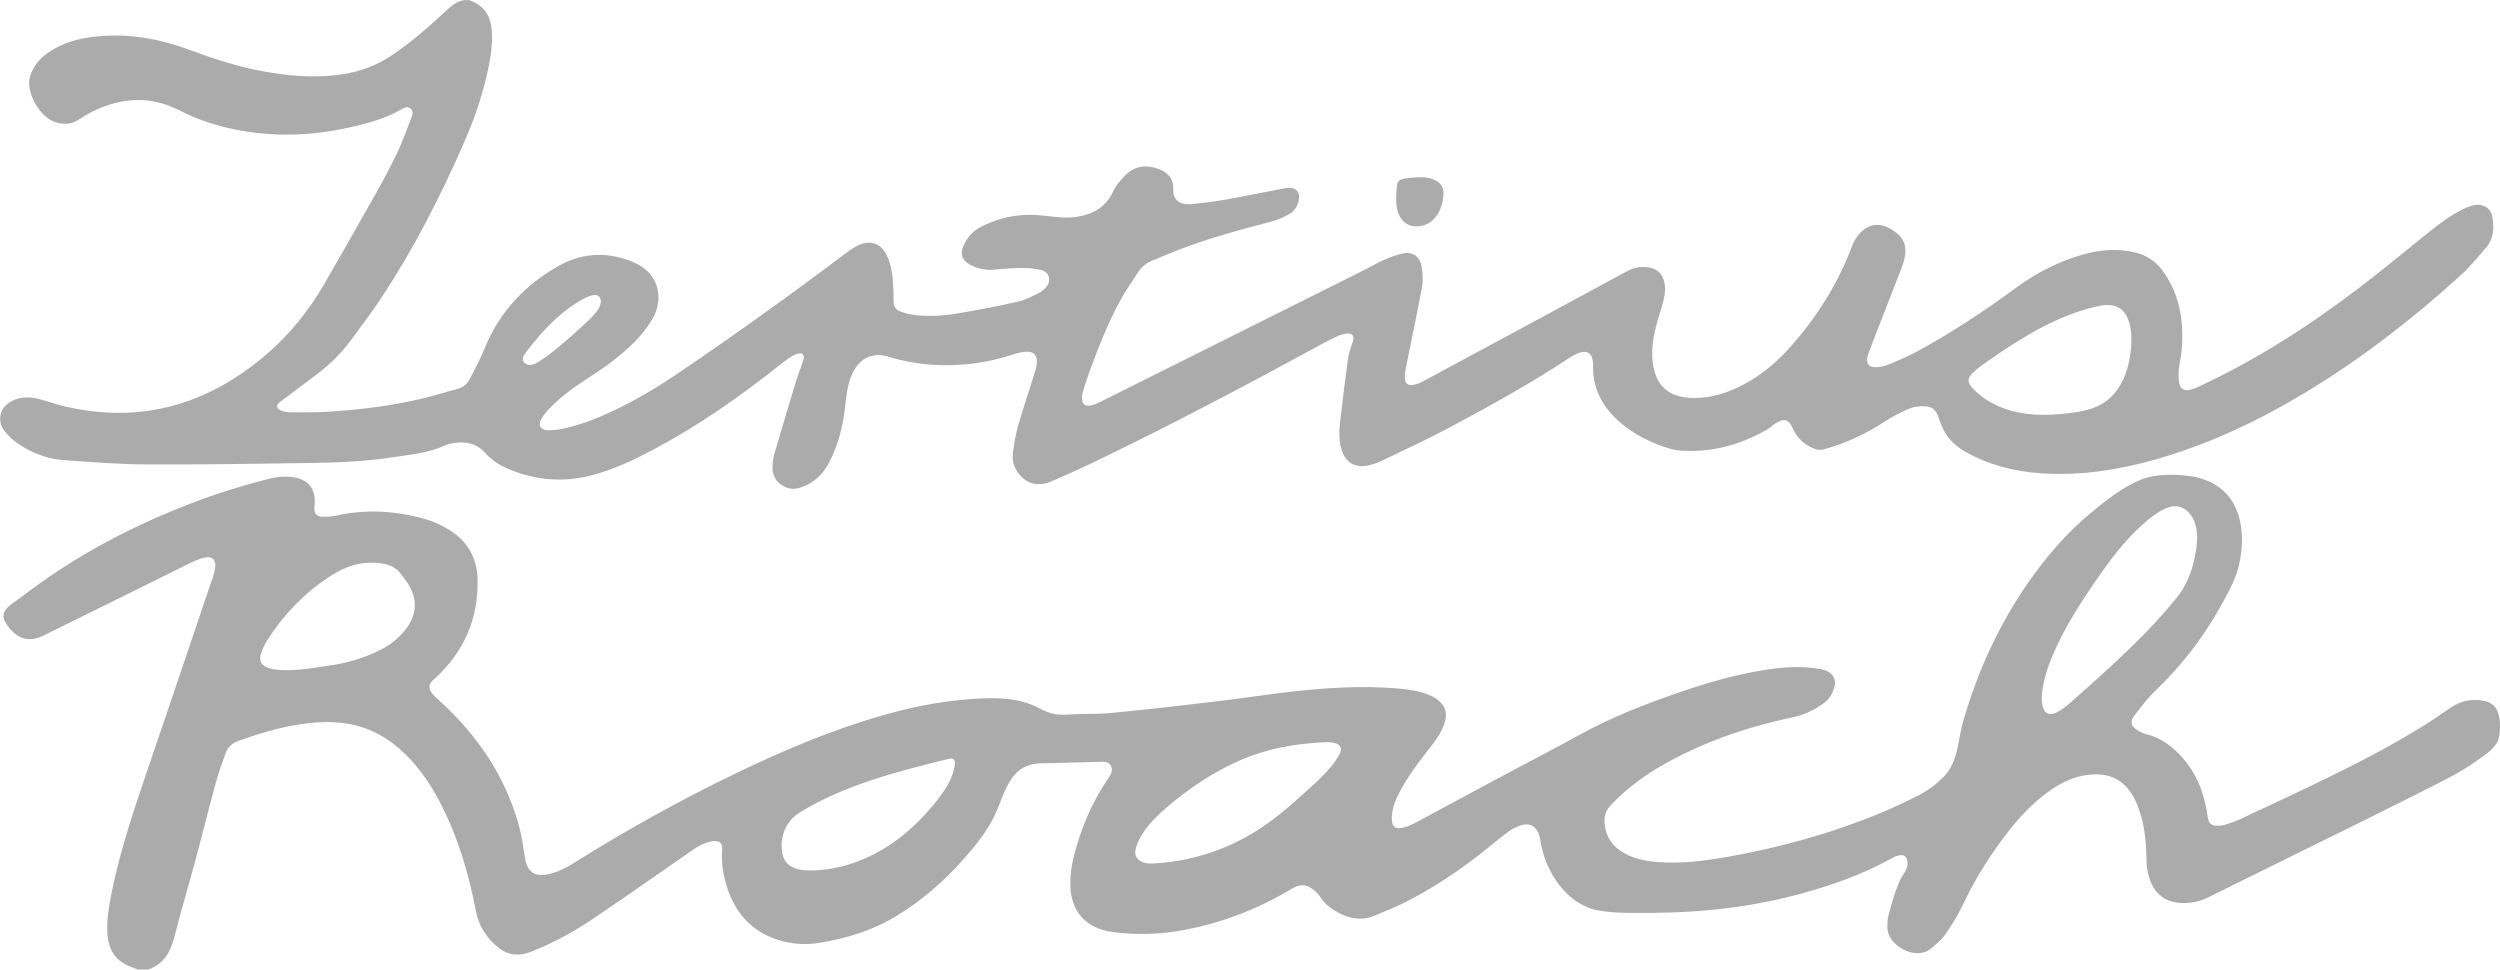
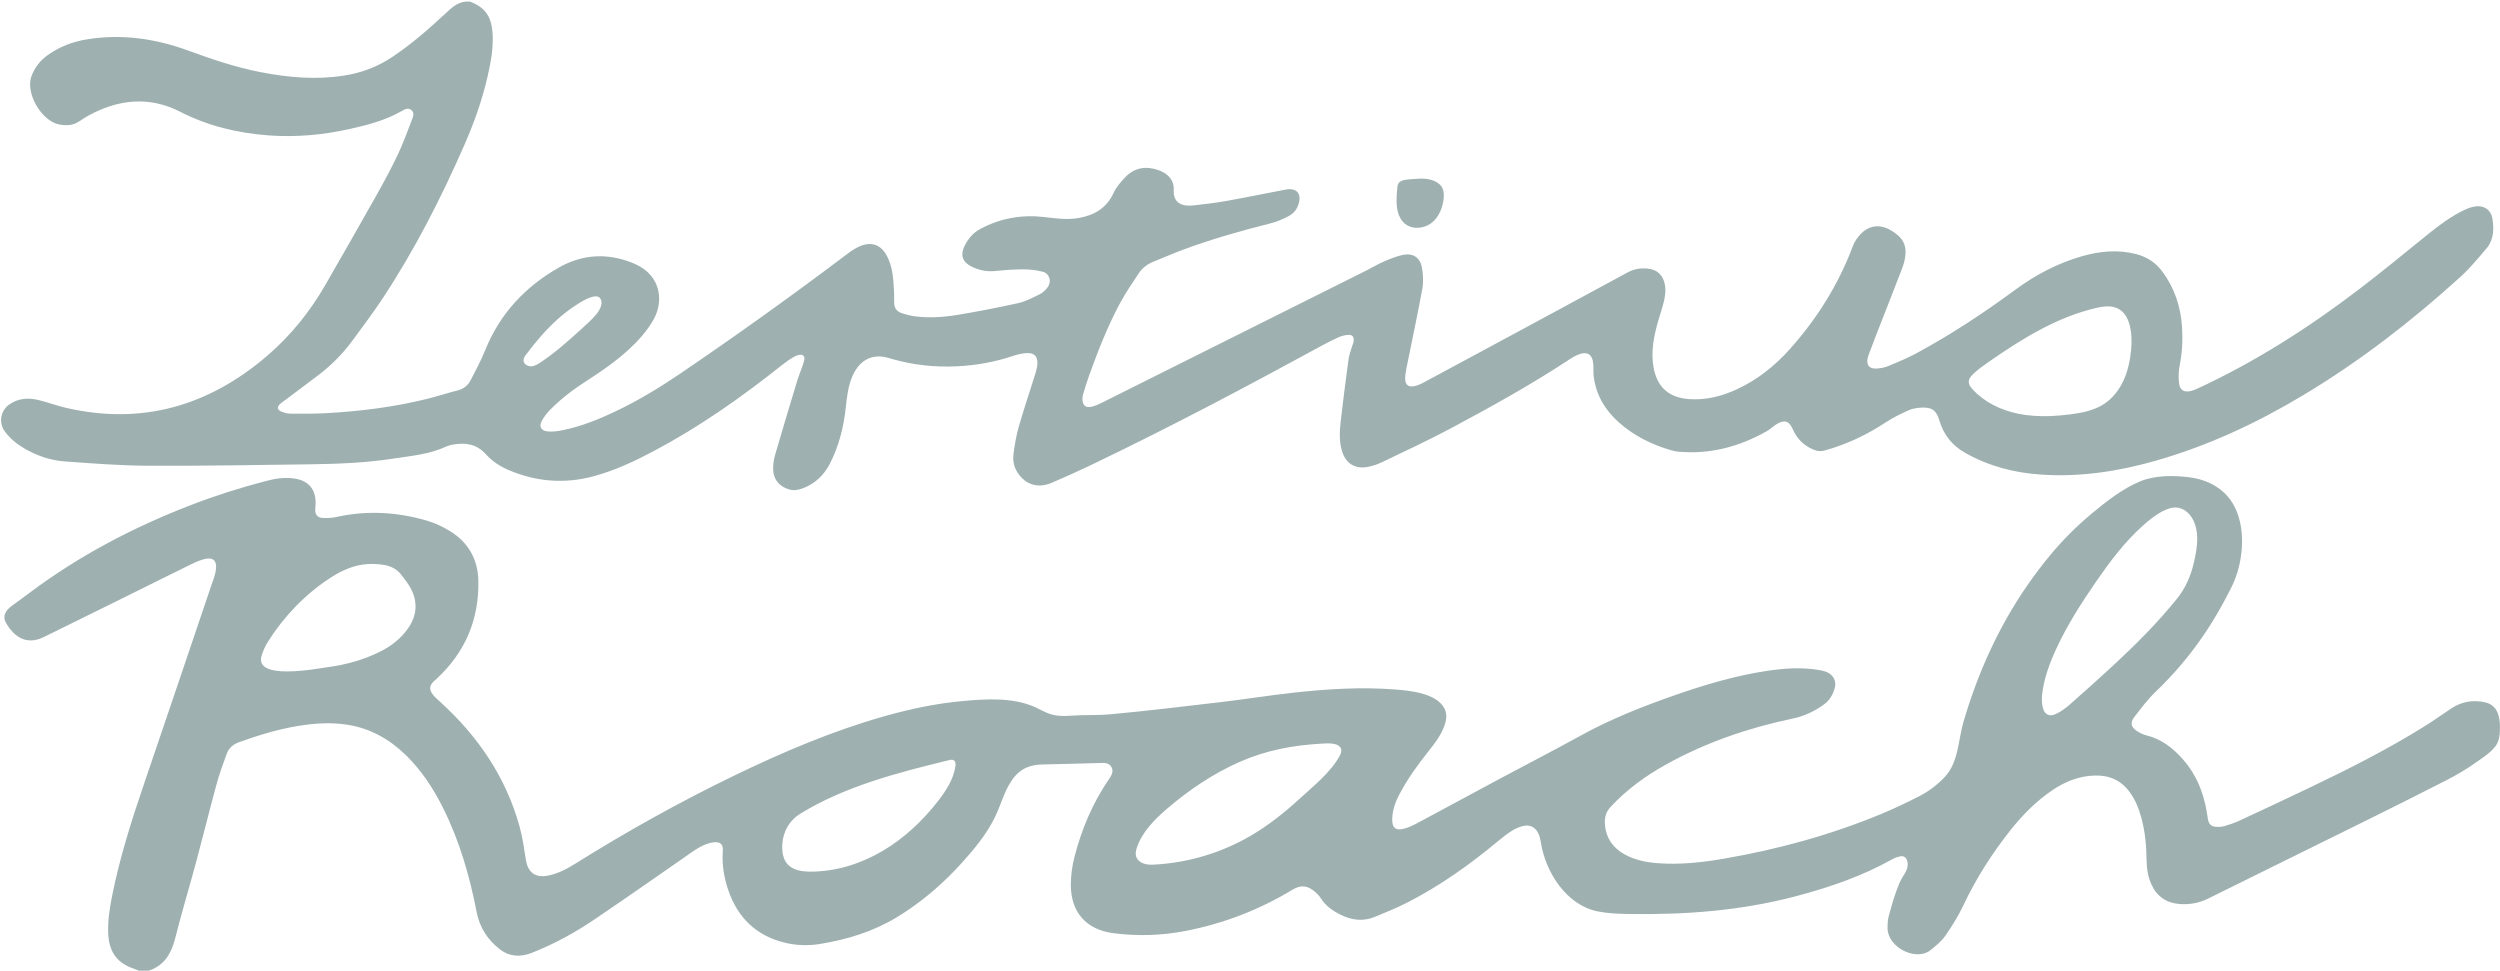
- <svg xmlns="http://www.w3.org/2000/svg" id="Layer_1" data-name="Layer 1" viewBox="0 0 826.12 320.4">
+ <svg xmlns="http://www.w3.org/2000/svg" id="Stacked" viewBox="0 0 826.44 320.93">
  <defs>
    <style>
      .cls-1 {
-         fill: #ababab;
+         fill: #9eb0b0;
        stroke-width: 0px;
      }
    </style>
  </defs>
-   <path class="cls-1" d="m45.58,320.4c-.52-.21-1.02-.45-1.55-.63-5.45-1.81-8.16-5.34-8.53-11.13-.27-4.27.36-8.45,1.18-12.62,2.54-12.88,6.52-25.36,10.76-37.77,7.4-21.7,14.73-43.42,22.08-65.13.54-1.59,1.18-3.16,1.47-4.8.63-3.56-.86-4.88-4.29-3.84-1.44.44-2.84,1.07-4.19,1.74-16.12,7.96-32.2,15.98-48.34,23.89-6.03,2.95-10.09-.44-12.55-4.8-1.11-1.96-.25-3.9,1.99-5.53,1.87-1.36,3.75-2.71,5.6-4.11,16.4-12.34,34.38-21.78,53.48-29.16,8.2-3.17,16.57-5.82,25.08-8.03,3.03-.79,6.1-1.26,9.25-.78,4.64.7,7.05,3.49,7.01,8.18,0,.64-.11,1.27-.13,1.91-.06,1.79.65,2.82,2.41,2.93,1.57.1,3.21,0,4.74-.34,10.15-2.23,20.18-1.6,30.06,1.33,2.57.76,5.07,1.99,7.36,3.39,6.03,3.71,9.19,9.29,9.35,16.33.28,12.85-4.34,23.72-13.8,32.48-.29.27-.61.52-.9.79-1.41,1.33-1.63,2.65-.48,4.23.69.95,1.62,1.75,2.51,2.55,12.52,11.37,21.76,24.85,26.3,41.27,1,3.6,1.5,7.35,2.09,11.05.67,4.14,3.13,5.97,7.25,5.18,3.36-.65,6.31-2.23,9.17-4.02,16.95-10.6,34.39-20.32,52.39-29.03,16.12-7.8,32.57-14.81,49.84-19.69,8.41-2.38,17-4.18,25.71-4.98,7.87-.73,16.77-1.27,24.13,2.09,1.65.75,3.22,1.71,4.96,2.25,3.23,1,6.65.44,9.96.34s6.36.02,9.57-.28c12.33-1.14,24.63-2.62,36.92-4.07,7.85-.93,15.67-2.18,23.52-3.06,11.21-1.25,22.47-1.96,33.75-1.11,4.98.38,13.67,1.18,16.43,6.19.8,1.46.8,3.25.35,4.85-1,3.58-3.51,6.83-5.79,9.68-3.54,4.45-6.84,9.05-9.48,14.11-1.27,2.43-2.16,4.96-2.29,7.75-.15,3.2,1.11,4.29,4.22,3.37,1.29-.38,2.55-.95,3.74-1.58,9.22-4.94,18.42-9.93,27.64-14.87,8.87-4.75,17.83-9.34,26.64-14.21,10.04-5.55,20.66-9.71,31.45-13.48,9.74-3.4,19.62-6.31,29.84-7.89,5.95-.92,11.91-1.35,17.89-.28.78.14,1.58.32,2.3.65,2.18.98,3.19,3.04,2.54,5.33-.6,2.11-1.66,3.97-3.49,5.31-3.14,2.29-6.55,3.89-10.39,4.7-14.7,3.09-28.79,7.91-41.95,15.23-6.74,3.75-12.91,8.26-18.21,13.93-1.64,1.75-2.1,3.69-1.91,5.91.37,4.42,2.6,7.64,6.43,9.78,3.42,1.91,7.17,2.67,11.02,2.96,7.3.55,14.53-.23,21.71-1.46,17.93-3.08,35.39-7.85,52.21-14.82,4.2-1.74,8.31-3.71,12.37-5.77,3.21-1.64,6.11-3.8,8.6-6.45,4.62-4.91,4.4-12.17,6.2-18.27,1.18-4.01,2.49-7.97,3.94-11.88,2.89-7.76,6.36-15.3,10.44-22.5s8.98-14.32,14.38-20.8c4.07-4.89,8.57-9.41,13.46-13.49s10.36-8.4,16.28-10.83c4.87-2,11-1.95,16.16-1.3,6.12.77,11.79,3.8,14.76,9.37,3.49,6.54,3.21,15.19,1.1,22.1-1.12,3.67-2.99,6.98-4.81,10.33-3.97,7.33-8.7,14.24-14.12,20.57-2.52,2.94-5.19,5.76-7.99,8.44-2.64,2.52-4.86,5.5-7.11,8.4-1.52,1.95-1.15,3.44.98,4.76.94.58,1.98,1.1,3.05,1.36,4.96,1.22,8.74,4.2,12.02,7.91,4.36,4.93,6.74,10.79,7.85,17.22.15.87.25,1.74.41,2.6.31,1.63,1.06,2.37,2.71,2.49.86.06,1.78.03,2.61-.21,1.68-.49,3.37-1.03,4.95-1.76,7.82-3.63,15.63-7.29,23.41-11.01,12.98-6.2,25.81-12.69,38.03-20.32,2.98-1.86,5.83-3.92,8.77-5.86,3.45-2.27,7.23-2.9,11.22-1.98,4.12.95,4.89,4.9,4.83,8.56-.02,1.36-.09,2.74-.5,4.04-.97,3.06-4.64,5.27-7.12,7.05-3.2,2.31-6.61,4.31-10.12,6.11-8.74,4.49-17.54,8.87-26.34,13.23-17.47,8.65-34.97,17.23-52.43,25.89-2.97,1.47-6.05,2-9.29,1.78-4.36-.3-7.53-2.42-9.38-6.41-1.2-2.58-1.61-5.33-1.64-8.16-.04-4.73-.48-9.42-1.74-14-.83-3.02-1.97-5.91-3.85-8.46-2.89-3.91-6.76-5.6-11.62-5.44-5.15.16-9.65,1.96-13.84,4.78-5.43,3.65-9.96,8.26-14,13.36-6.07,7.67-11.3,15.85-15.49,24.72-1.66,3.52-3.74,6.88-5.97,10.08-1.29,1.85-3.15,3.37-4.95,4.8-4.79,3.8-14.15-.99-14.16-7.27,0-1.35.04-2.75.4-4.03.77-2.76,1.5-5.54,2.5-8.24.49-1.33,1.01-2.74,1.68-3.99.63-1.17,1.5-2.18,1.88-3.48.54-1.81.06-4.48-2.36-4.01-.85.17-1.71.48-2.46.9-10.03,5.65-20.83,9.33-31.9,12.26-18.28,4.83-36.69,6.19-55.52,5.88-3.37-.05-6.75-.2-10.06-.86-10.31-2.06-17.19-12.92-18.75-22.68-.16-1.01-.38-2.06-.8-2.99-1.01-2.24-2.95-3.16-5.32-2.5-1.22.34-2.43.85-3.49,1.53-1.61,1.03-3.13,2.22-4.6,3.44-9.36,7.8-19.25,14.82-30.13,20.37-3.41,1.74-6.99,3.15-10.52,4.63-3.88,1.63-7.69,1.13-11.35-.69-2.59-1.29-4.95-2.9-6.55-5.44-.55-.86-1.31-1.62-2.1-2.28-2.39-2.02-4.6-2.16-7.26-.55-10.91,6.6-22.62,11.13-35.13,13.58-7.99,1.57-16.04,1.84-24.1.79-8.94-1.17-14.01-6.87-14.05-15.9-.01-3.16.44-6.4,1.24-9.46,2.34-9.02,5.92-17.55,11.19-25.3.85-1.25,1.85-2.61,1.04-4.19-.84-1.63-2.54-1.44-4.05-1.4-6.31.14-12.62.37-18.93.48-3.52.06-6.61,1.14-8.92,3.83-3.45,4.03-4.49,9.29-6.83,13.93-2.78,5.54-6.67,10.22-10.8,14.79-5.53,6.13-11.76,11.63-18.66,16.18-.91.6-1.83,1.19-2.77,1.75-7.84,4.77-16.45,7.38-25.41,8.85-3.95.65-7.99.51-11.91-.48-9.3-2.34-15.32-8.28-18.4-17.22-1.4-4.08-2.14-8.39-1.86-12.71.06-.87.12-1.83-.43-2.5-.54-.66-1.5-.78-2.35-.71-3.65.31-6.93,2.93-9.83,4.95-3.34,2.32-6.68,4.64-10.01,6.96-6.52,4.53-13.04,9.05-19.62,13.49-6.56,4.44-13.48,8.26-20.88,11.16-3.81,1.5-7.42,1.29-10.64-1.24-3.96-3.1-6.61-7.16-7.57-12.13-2.3-11.9-5.62-23.46-11.03-34.34-3.22-6.48-7.12-12.49-12.33-17.59-5.46-5.34-11.86-8.95-19.45-10.12-5.49-.85-11.01-.46-16.47.45-6.56,1.09-12.88,3.04-19.14,5.27-2.08.74-3.51,1.96-4.23,3.91-1.24,3.36-2.46,6.75-3.4,10.21-2.31,8.47-4.4,17-6.68,25.48-2.26,8.41-4.8,16.74-6.92,25.18-1.27,5.06-3.53,9.02-8.7,10.81h-3.36Zm680.46-143.2c-.05-2.16-.48-4.27-1.55-6.18s-2.91-3.47-5.07-3.71c-1.6-.18-3.2.38-4.64,1.11-2.47,1.25-4.65,3-6.71,4.85-6.14,5.51-10.96,11.99-15.62,18.74s-9.4,14.17-12.97,21.88c-2.28,4.94-4.18,10.03-4.74,15.49-.14,1.32-.05,2.73.25,4.01.56,2.36,2.15,3.18,4.32,2.15,1.56-.74,3.04-1.77,4.35-2.91,5.04-4.43,10.04-8.9,14.96-13.46,7.32-6.79,14.35-13.85,20.65-21.64,2.85-3.52,4.68-7.67,5.68-12.07.6-2.62,1.15-5.48,1.08-8.26Zm-344.94,108.13c.2,0,.4-.02.6-.03,11.07-.65,21.98-3.96,31.55-9.57,5.82-3.41,11.12-7.65,16.09-12.2,4.51-4.13,10.17-8.64,13.16-14.05.41-.75.78-1.62.5-2.42-.77-2.15-4.55-1.83-6.31-1.73-9.47.52-18.46,2.18-27.17,6.03-8.79,3.89-16.87,9.31-24.13,15.58-4.11,3.55-8.11,7.58-9.86,12.72-.31.9-.54,1.88-.31,2.8.31,1.25,1.44,2.17,2.67,2.56,1.03.34,2.14.36,3.23.32Zm-286.56-63.86c5.47.01,11.81-1.19,13.35-1.39,6.13-.81,12.05-2.43,17.61-5.22,3.63-1.83,6.75-4.29,9.09-7.63,2.98-4.25,3.3-8.75.83-13.33-.82-1.53-1.96-2.9-3.01-4.31-1.47-1.96-3.55-3-5.9-3.35-1.8-.27-3.66-.38-5.48-.25-4.5.33-8.5,2.18-12.21,4.6-8.27,5.39-15.31,12.72-20.59,21.12-.88,1.4-1.57,2.98-2.05,4.56-1.23,4.08,3.16,5.19,8.35,5.2Zm163.75,57.6c-.09,2.2.28,4.5,1.74,6.11,1.85,2.05,4.89,2.46,7.65,2.46,8.3-.01,16.51-2.57,23.67-6.77,7.16-4.2,13.32-10,18.42-16.55,2.68-3.43,5.14-7.23,5.76-11.54.1-.68.09-1.5-.47-1.9-.47-.34-1.12-.22-1.69-.08-16.77,4.1-34.27,8.56-49.12,17.69-3.52,2.16-5.55,5.68-5.93,9.76-.02.27-.04.54-.06.81Z" />
-   <g>
-     <path class="cls-1" d="m154.95,0c5.3,1.98,7.44,5.18,7.62,11.58.13,4.43-.68,8.75-1.66,13.04-1.79,7.9-4.49,15.49-7.74,22.89-7.73,17.58-16.42,34.66-27.03,50.71-3.17,4.8-6.64,9.39-10.05,14.03-3.24,4.41-7.1,8.22-11.47,11.51-3.38,2.55-6.77,5.09-10.16,7.64-.64.48-1.32.91-1.93,1.42-1.46,1.21-1.29,2.27.55,2.91.89.31,1.87.53,2.81.53,3.91,0,7.83.05,11.73-.17,11.11-.62,22.12-1.99,32.94-4.64,3.49-.85,6.9-1.99,10.39-2.87,1.93-.49,3.37-1.58,4.25-3.24,1.74-3.32,3.5-6.65,4.9-10.11,4.87-12.06,13.26-20.99,24.42-27.32,7.14-4.05,14.81-4.78,22.69-2.08.83.28,1.65.61,2.45.97,8.7,3.86,9.44,12.48,6.05,18.4-2.17,3.8-5.04,6.99-8.24,9.92-4.15,3.78-8.72,7-13.44,10.02-4.39,2.8-8.56,5.9-12.24,9.59-1.12,1.12-2.14,2.4-2.92,3.76-1.09,1.89-.42,3.38,1.76,3.63,1.62.19,3.34-.06,4.96-.38,6.15-1.23,11.93-3.55,17.57-6.24,7.38-3.51,14.36-7.71,21.11-12.29,18.92-12.84,37.5-26.15,55.74-39.93,1.26-.95,2.64-1.84,4.1-2.44,3.84-1.56,6.91-.33,8.81,3.35,1.34,2.6,1.88,5.44,2.11,8.31.19,2.31.29,4.63.25,6.94-.03,1.79.76,2.96,2.32,3.51,1.49.53,3.06.94,4.63,1.14,4.72.58,9.44.28,14.1-.5,6.69-1.13,13.36-2.4,19.98-3.88,2.45-.55,4.77-1.78,7.05-2.91,1.03-.51,1.98-1.4,2.66-2.34,1.44-1.96.6-4.57-1.75-5.16-2.07-.52-4.26-.75-6.39-.75-3.11,0-6.23.25-9.33.55-2.81.28-5.42-.3-7.87-1.56-2.83-1.45-3.57-3.74-2.18-6.62,1.17-2.41,2.81-4.42,5.25-5.73,6.7-3.59,13.83-4.81,21.34-3.91,3.73.45,7.43.96,11.21.29,5.2-.92,9.2-3.28,11.52-8.29.88-1.91,2.36-3.62,3.83-5.16,3.08-3.25,6.91-3.8,11.03-2.36,3.08,1.08,5.2,3.3,5.02,6.58-.24,4.44,2.96,5.43,6.3,5.09,3.73-.39,7.47-.84,11.16-1.5,6.21-1.1,12.39-2.38,18.58-3.57.86-.16,1.74-.37,2.6-.31,2.09.14,3.16,1.48,2.91,3.56-.28,2.28-1.43,4.17-3.4,5.25-1.93,1.06-4.04,1.95-6.17,2.49-9.76,2.46-19.44,5.19-28.88,8.7-3.29,1.22-6.5,2.65-9.77,3.95-1.99.79-3.67,2.02-4.84,3.78-2.16,3.26-4.39,6.49-6.24,9.93-4.09,7.61-7.24,15.66-10.17,23.78-.76,2.1-1.4,4.24-2.05,6.37-.16.53-.22,1.11-.21,1.66.06,2.06,1.11,2.92,3.14,2.42,1.15-.28,2.26-.79,3.32-1.32,29.09-14.52,58.17-29.06,87.25-43.61,2-1,3.92-2.18,5.96-3.06,2.04-.88,4.14-1.74,6.3-2.19,3.21-.67,5.63.86,6.23,4.08.43,2.31.58,4.82.16,7.11-1.61,8.8-3.51,17.55-5.26,26.32-.25,1.24-.48,2.54-.39,3.78.12,1.72,1.08,2.43,2.78,2.14,1.08-.18,2.16-.61,3.12-1.13,22.58-12.15,45.16-24.31,67.71-36.54,2.09-1.14,4.2-1.44,6.46-1.23,3.17.29,5.1,2.08,5.73,5.19.46,2.26.04,4.47-.54,6.63-.71,2.62-1.63,5.18-2.28,7.82-1.04,4.21-1.67,8.47-.93,12.82,1.13,6.7,5.03,10.23,11.84,10.7,5.48.38,10.63-.91,15.57-3.17,6.95-3.18,12.8-7.88,17.83-13.53,8.84-9.94,15.83-21.05,20.54-33.53.2-.52.39-1.05.66-1.53,3.51-6.15,8.87-7.18,14.5-2.28,1.87,1.63,2.6,3.86,2.37,6.28-.14,1.49-.52,3-1.05,4.4-2.85,7.46-5.8,14.88-8.7,22.32-.73,1.86-1.42,3.73-2.12,5.6-.22.6-.47,1.2-.61,1.82-.51,2.32.48,3.64,2.84,3.52,1.33-.07,2.73-.32,3.96-.83,3.17-1.31,6.35-2.63,9.36-4.26,11.41-6.16,22.2-13.3,32.65-20.98,6.68-4.91,13.93-8.74,21.93-11.04,5.92-1.7,11.89-2.31,17.98-.74,3.55.92,6.38,2.73,8.6,5.68,4.12,5.49,6.14,11.71,6.59,18.47.28,4.23.05,8.45-.78,12.64-.38,1.92-.44,3.99-.2,5.93.29,2.4,1.81,3.15,4.18,2.47.61-.18,1.21-.41,1.79-.67,19.17-8.87,36.85-20.16,53.6-32.94,7.69-5.86,15.15-12.03,22.67-18.1,3.8-3.07,7.7-5.99,12.14-8.09,1.21-.57,2.54-1.06,3.85-1.18,2.79-.26,4.92,1.32,5.35,4.05.54,3.45.49,6.97-1.91,9.81-2.78,3.29-5.55,6.65-8.73,9.53-16.07,14.59-33.19,27.83-51.84,39.01-15.41,9.25-31.58,16.8-48.91,21.73-12.3,3.5-24.82,5.42-37.65,4.57-8.97-.59-17.49-2.77-25.35-7.26-4.23-2.41-7.04-5.94-8.42-10.61-.99-3.35-2.44-4.46-5.91-4.28-1.41.07-2.92.28-4.19.85-2.61,1.17-5.22,2.43-7.6,4-6.26,4.13-12.92,7.29-20.15,9.3-1.24.34-2.33.31-3.49-.15-3.29-1.29-5.65-3.52-7.08-6.76-1.3-2.94-2.82-3.39-5.61-1.64-1.01.64-1.87,1.53-2.9,2.11-9.11,5.19-18.84,7.81-29.39,6.85-.87-.08-1.74-.27-2.57-.52-6.28-1.87-12.05-4.71-16.98-9.08-4.59-4.06-7.6-9.02-8.4-15.18-.16-1.26-.06-2.55-.12-3.82-.18-3.67-2.04-4.81-5.43-3.3-.73.32-1.44.71-2.1,1.15-12.74,8.44-26.1,15.82-39.55,23.02-7.46,3.99-15.16,7.53-22.78,11.2-1.43.69-2.97,1.21-4.52,1.53-4.38.91-7.53-1.08-8.77-5.37-.93-3.22-.73-6.51-.36-9.76.78-6.83,1.66-13.64,2.58-20.45.19-1.4.73-2.75,1.12-4.11.13-.46.36-.89.47-1.36.44-1.96-.26-2.79-2.21-2.52-.94.13-1.89.39-2.75.78-1.75.79-3.46,1.65-5.14,2.56-25.25,13.77-50.67,27.22-76.62,39.65-4.32,2.07-8.69,4.04-13.1,5.91-4.75,2.02-9.14.37-11.6-4.13-.96-1.76-1.18-3.7-.92-5.59.41-2.99.9-6.01,1.74-8.91,1.73-5.98,3.73-11.88,5.58-17.83.3-.98.54-2.02.57-3.04.08-2.27-1.04-3.49-3.32-3.42-1.49.05-3.02.37-4.44.85-6.1,2.06-12.35,3.21-18.78,3.52-7.25.35-14.36-.39-21.34-2.37-.23-.07-.46-.12-.69-.2-6.54-2.2-10.65,1.17-12.7,6.12-1.33,3.22-1.7,6.63-2.07,10.06-.7,6.48-2.26,12.73-5.26,18.57-1.94,3.77-4.8,6.55-8.79,8.08-1.43.55-2.88.91-4.44.51-3.38-.85-5.52-3.38-5.53-6.91,0-1.5.21-3.04.62-4.48,2.39-8.2,4.85-16.39,7.33-24.56.58-1.91,1.39-3.74,1.98-5.64.3-.96.85-2.25-.18-2.86-.6-.35-1.87.01-2.63.43-1.46.79-2.85,1.77-4.16,2.81-13.34,10.63-27.25,20.41-42.34,28.42-6.5,3.45-13.17,6.58-20.31,8.46-9.52,2.5-18.86,1.68-27.89-2.2-2.81-1.21-5.37-2.91-7.41-5.2-3.02-3.4-6.8-3.87-10.95-3.15-.7.12-1.42.31-2.06.61-5.6,2.63-11.69,3.11-17.67,4.03-9.11,1.4-18.3,1.74-27.49,1.87-17.82.24-35.65.56-53.48.47-9.18-.04-18.36-.76-27.53-1.42-4.74-.34-9.22-1.88-13.36-4.29-2.51-1.46-4.73-3.28-6.46-5.63-2.09-2.84-1.44-6.86,1.47-8.9,3.04-2.13,6.43-2.29,9.88-1.43,3.01.75,5.95,1.86,8.97,2.55,25.02,5.75,46.95-.61,66.24-17.07,7.86-6.71,14.26-14.65,19.41-23.59,5.7-9.9,11.37-19.82,16.97-29.78,2.46-4.39,4.86-8.83,7.01-13.37,1.74-3.67,3.12-7.51,4.58-11.3.42-1.09,1-2.41-.13-3.35-1.1-.92-2.26-.2-3.32.4-5.35,3.05-11.24,4.56-17.16,5.88-8.78,1.95-17.66,2.76-26.67,2.1-10.24-.75-20.07-3.1-29.21-7.78-8.92-4.57-17.81-4.42-26.8-.54-2.26.98-4.47,2.18-6.49,3.58-2.19,1.51-4.46,1.58-6.87,1.1-5.76-1.15-11.17-10.4-9.06-15.96,1.09-2.88,2.87-5.15,5.32-6.91,3.9-2.81,8.28-4.47,13-5.24,11.49-1.89,22.64-.25,33.46,3.7,7.82,2.85,15.66,5.53,23.85,7.12,9.16,1.78,18.36,2.62,27.64,1.17,5.76-.9,11.08-2.88,15.96-6.14,6.35-4.24,12.06-9.22,17.62-14.4,1.95-1.81,3.81-3.62,6.61-3.93h1.44Zm522.3,137.06c2.26-.07,4.52-.28,6.76-.56,3.91-.5,7.91-1.28,11.21-3.43,2.92-1.9,5.11-4.79,6.54-7.97s2.12-6.64,2.44-10.11c.47-5.13-.11-13.47-6.74-14.15-1.55-.16-3.14.09-4.65.43-12.98,2.97-24.57,10.14-35.51,17.74-1.79,1.24-3.57,2.5-5.17,3.98-.82.76-1.64,1.7-1.61,2.81.02.93.63,1.72,1.26,2.41,3.89,4.26,9.35,6.88,15,8.05,3.44.71,6.95.91,10.47.8Zm-478.77-36.87c.13-.73.05-1.46-.4-2.07-.69-.94-2.06-.66-3-.36-1.82.58-3.46,1.64-5.06,2.67-2.14,1.38-4.18,2.97-6.08,4.68-3.84,3.46-7.2,7.43-10.31,11.56-.44.59-.9,1.24-.89,1.97.02,1.16,1.28,1.99,2.44,1.97s2.21-.66,3.18-1.3c4.99-3.3,9.44-7.33,13.87-11.35,1.61-1.46,3.22-2.92,4.61-4.59.65-.78,1.42-1.98,1.64-3.17Z" />
-     <path class="cls-1" d="m461.38,64.91c0-.07,0-.13,0-.2.04-1.08.12-2.16.24-3.24.05-.43.1-.86.31-1.24.83-1.54,3.92-1.41,5.42-1.56,2.28-.22,4.7-.21,6.81.82.91.44,1.74,1.09,2.24,1.97.61,1.08.65,2.39.53,3.63-.3,3.13-1.61,6.3-4.12,8.19-2.51,1.89-6.34,2.17-8.74.14-1.2-1.02-1.96-2.49-2.33-4.02s-.4-2.99-.35-4.5Z" />
+   <g id="primary-light">
+     <path class="cls-1" d="M45.89,320.89c-.52-.21-1.02-.45-1.55-.63-5.45-1.81-8.16-5.34-8.53-11.13-.27-4.27.36-8.45,1.18-12.62,2.54-12.88,6.52-25.36,10.76-37.77,7.4-21.7,14.73-43.42,22.08-65.13.54-1.59,1.18-3.16,1.47-4.8.63-3.56-.86-4.88-4.29-3.84-1.44.44-2.84,1.07-4.19,1.74-16.12,7.96-32.2,15.98-48.34,23.89-6.03,2.95-10.09-.44-12.55-4.8-1.11-1.96-.25-3.9,1.99-5.53,1.87-1.36,3.75-2.71,5.6-4.11,16.4-12.34,34.38-21.78,53.48-29.16,8.2-3.17,16.57-5.82,25.08-8.03,3.03-.79,6.1-1.26,9.25-.78,4.64.7,7.05,3.49,7.01,8.18,0,.64-.11,1.27-.13,1.91-.06,1.79.65,2.82,2.41,2.93,1.57.1,3.21,0,4.74-.34,10.15-2.23,20.18-1.6,30.06,1.33,2.57.76,5.07,1.99,7.36,3.39,6.03,3.71,9.19,9.29,9.35,16.33.28,12.85-4.34,23.72-13.8,32.48-.29.27-.61.52-.9.79-1.41,1.33-1.63,2.65-.48,4.23.69.95,1.62,1.75,2.51,2.55,12.52,11.37,21.76,24.85,26.3,41.27,1,3.6,1.5,7.35,2.09,11.05.67,4.14,3.13,5.97,7.25,5.18,3.36-.65,6.31-2.23,9.17-4.02,16.95-10.6,34.39-20.32,52.39-29.03,16.12-7.8,32.57-14.81,49.84-19.69,8.41-2.38,17-4.18,25.71-4.98,7.87-.73,16.77-1.27,24.13,2.09,1.65.75,3.22,1.71,4.96,2.25,3.23,1,6.65.44,9.96.34s6.36.02,9.57-.28c12.33-1.14,24.63-2.62,36.92-4.07,7.85-.93,15.67-2.18,23.52-3.06,11.21-1.25,22.47-1.96,33.75-1.11,4.98.38,13.67,1.18,16.43,6.19.8,1.46.8,3.25.35,4.85-1,3.58-3.51,6.83-5.79,9.68-3.54,4.45-6.84,9.05-9.48,14.11-1.27,2.43-2.16,4.96-2.29,7.75-.15,3.2,1.11,4.29,4.22,3.37,1.29-.38,2.55-.95,3.74-1.58,9.22-4.94,18.42-9.93,27.64-14.87,8.87-4.75,17.83-9.34,26.64-14.21,10.04-5.55,20.66-9.71,31.45-13.48,9.74-3.4,19.62-6.31,29.84-7.89,5.95-.92,11.91-1.35,17.89-.28.78.14,1.58.32,2.3.65,2.18.98,3.19,3.04,2.54,5.33-.6,2.11-1.66,3.97-3.49,5.31-3.14,2.29-6.55,3.89-10.39,4.7-14.7,3.09-28.79,7.91-41.95,15.23-6.74,3.75-12.91,8.26-18.21,13.93-1.64,1.75-2.1,3.69-1.91,5.91.37,4.42,2.6,7.64,6.43,9.78,3.42,1.91,7.17,2.67,11.02,2.96,7.3.55,14.53-.23,21.71-1.46,17.93-3.08,35.39-7.85,52.21-14.82,4.2-1.74,8.31-3.71,12.37-5.77,3.21-1.64,6.11-3.8,8.6-6.45,4.62-4.91,4.4-12.17,6.2-18.27,1.18-4.01,2.49-7.97,3.94-11.88,2.89-7.76,6.36-15.3,10.44-22.5s8.98-14.32,14.38-20.8c4.07-4.89,8.57-9.41,13.46-13.49s10.36-8.4,16.28-10.83c4.87-2,11-1.95,16.16-1.3,6.12.77,11.79,3.8,14.76,9.37,3.49,6.54,3.21,15.19,1.1,22.1-1.12,3.67-2.99,6.98-4.81,10.33-3.97,7.33-8.7,14.24-14.12,20.57-2.52,2.94-5.19,5.76-7.99,8.44-2.64,2.52-4.86,5.5-7.11,8.4-1.52,1.95-1.15,3.44.98,4.76.94.58,1.98,1.1,3.05,1.36,4.96,1.22,8.74,4.2,12.02,7.91,4.36,4.93,6.74,10.79,7.85,17.22.15.87.25,1.74.41,2.6.31,1.63,1.06,2.37,2.71,2.49.86.06,1.78.03,2.61-.21,1.68-.49,3.37-1.03,4.95-1.76,7.82-3.63,15.63-7.29,23.41-11.01,12.98-6.2,25.81-12.69,38.03-20.32,2.98-1.86,5.83-3.92,8.77-5.86,3.45-2.27,7.23-2.9,11.22-1.98,4.12.95,4.89,4.9,4.83,8.56-.02,1.36-.09,2.74-.5,4.04-.97,3.06-4.64,5.27-7.12,7.05-3.2,2.31-6.61,4.31-10.12,6.11-8.74,4.49-17.54,8.87-26.34,13.23-17.47,8.65-34.97,17.23-52.43,25.89-2.97,1.47-6.05,2-9.29,1.78-4.36-.3-7.53-2.42-9.38-6.41-1.2-2.58-1.61-5.33-1.64-8.16-.04-4.73-.48-9.42-1.74-14-.83-3.02-1.97-5.91-3.85-8.46-2.89-3.91-6.76-5.6-11.62-5.44-5.15.16-9.65,1.96-13.84,4.78-5.43,3.65-9.96,8.26-14,13.36-6.07,7.67-11.3,15.85-15.49,24.72-1.66,3.52-3.74,6.88-5.97,10.08-1.29,1.85-3.15,3.37-4.95,4.8-4.79,3.8-14.15-.99-14.16-7.27,0-1.35.04-2.75.4-4.03.77-2.76,1.5-5.54,2.5-8.24.49-1.33,1.01-2.74,1.68-3.99.63-1.17,1.5-2.18,1.88-3.48.54-1.81.06-4.48-2.36-4.01-.85.17-1.71.48-2.46.9-10.03,5.65-20.83,9.33-31.9,12.26-18.28,4.83-36.69,6.19-55.52,5.88-3.37-.05-6.75-.2-10.06-.86-10.31-2.06-17.19-12.92-18.75-22.68-.16-1.01-.38-2.06-.8-2.99-1.01-2.24-2.95-3.16-5.32-2.5-1.22.34-2.43.85-3.49,1.53-1.61,1.03-3.13,2.22-4.6,3.44-9.36,7.8-19.25,14.82-30.13,20.37-3.41,1.74-6.99,3.15-10.52,4.63-3.88,1.63-7.69,1.13-11.35-.69-2.59-1.29-4.95-2.9-6.55-5.44-.55-.86-1.31-1.62-2.1-2.28-2.39-2.02-4.6-2.16-7.26-.55-10.91,6.6-22.62,11.13-35.13,13.58-7.99,1.57-16.04,1.84-24.1.79-8.94-1.17-14.01-6.87-14.05-15.9-.01-3.16.44-6.4,1.24-9.46,2.34-9.02,5.92-17.55,11.19-25.3.85-1.25,1.85-2.61,1.04-4.19-.84-1.63-2.54-1.44-4.05-1.4-6.31.14-12.62.37-18.93.48-3.52.06-6.61,1.14-8.92,3.83-3.45,4.03-4.49,9.29-6.83,13.93-2.78,5.54-6.67,10.22-10.8,14.79-5.53,6.13-11.76,11.63-18.66,16.18-.91.6-1.83,1.19-2.77,1.75-7.84,4.77-16.45,7.38-25.41,8.85-3.95.65-7.99.51-11.91-.48-9.3-2.34-15.32-8.28-18.4-17.22-1.4-4.08-2.14-8.39-1.86-12.71.06-.87.12-1.83-.43-2.5-.54-.66-1.5-.78-2.35-.71-3.65.31-6.93,2.93-9.83,4.95-3.34,2.32-6.68,4.64-10.01,6.96-6.52,4.53-13.04,9.05-19.62,13.49-6.56,4.44-13.48,8.26-20.88,11.16-3.81,1.5-7.42,1.29-10.64-1.24-3.96-3.1-6.61-7.16-7.57-12.13-2.3-11.9-5.62-23.46-11.03-34.34-3.22-6.48-7.12-12.49-12.33-17.59-5.46-5.34-11.86-8.95-19.45-10.12-5.49-.85-11.01-.46-16.47.45-6.56,1.09-12.88,3.04-19.14,5.27-2.08.74-3.51,1.96-4.23,3.91-1.24,3.36-2.46,6.75-3.4,10.21-2.31,8.47-4.4,17-6.68,25.48-2.26,8.41-4.8,16.74-6.92,25.18-1.27,5.06-3.53,9.02-8.7,10.81h-3.36ZM726.35,177.69c-.05-2.16-.48-4.27-1.55-6.18s-2.91-3.47-5.07-3.71c-1.6-.18-3.2.38-4.64,1.11-2.47,1.25-4.65,3-6.71,4.85-6.14,5.51-10.96,11.99-15.62,18.74s-9.4,14.17-12.97,21.88c-2.28,4.94-4.18,10.03-4.74,15.49-.14,1.32-.05,2.73.25,4.01.56,2.36,2.15,3.18,4.32,2.15,1.56-.74,3.04-1.77,4.35-2.91,5.04-4.43,10.04-8.9,14.96-13.46,7.32-6.79,14.35-13.85,20.65-21.64,2.85-3.52,4.68-7.67,5.68-12.07.6-2.62,1.15-5.48,1.08-8.26ZM381.41,285.82c.2,0,.4-.02.6-.03,11.07-.65,21.98-3.96,31.55-9.57,5.82-3.41,11.12-7.65,16.09-12.2,4.51-4.13,10.17-8.64,13.16-14.05.41-.75.78-1.62.5-2.42-.77-2.15-4.55-1.83-6.31-1.73-9.47.52-18.46,2.18-27.17,6.03-8.79,3.89-16.87,9.31-24.13,15.58-4.11,3.55-8.11,7.58-9.86,12.72-.31.9-.54,1.88-.31,2.8.31,1.25,1.44,2.17,2.67,2.56,1.03.34,2.14.36,3.23.32ZM94.84,221.96c5.47.01,11.81-1.19,13.35-1.39,6.13-.81,12.05-2.43,17.61-5.22,3.63-1.83,6.75-4.29,9.09-7.63,2.98-4.25,3.3-8.75.83-13.33-.82-1.53-1.96-2.9-3.01-4.31-1.47-1.96-3.55-3-5.9-3.35-1.8-.27-3.66-.38-5.48-.25-4.5.33-8.5,2.18-12.21,4.6-8.27,5.39-15.31,12.72-20.59,21.12-.88,1.4-1.57,2.98-2.05,4.56-1.23,4.08,3.16,5.19,8.35,5.2ZM258.6,279.57c-.09,2.2.28,4.5,1.74,6.11,1.85,2.05,4.89,2.46,7.65,2.46,8.3-.01,16.51-2.57,23.67-6.77,7.16-4.2,13.32-10,18.42-16.55,2.68-3.43,5.14-7.23,5.76-11.54.1-.68.09-1.5-.47-1.9-.47-.34-1.12-.22-1.69-.08-16.77,4.1-34.27,8.56-49.12,17.69-3.52,2.16-5.55,5.68-5.93,9.76-.02.27-.04.54-.06.81Z" />
+     <path class="cls-1" d="M155.26.49c5.3,1.98,7.44,5.18,7.62,11.58.13,4.43-.68,8.75-1.66,13.04-1.79,7.9-4.49,15.49-7.74,22.89-7.73,17.58-16.42,34.66-27.03,50.71-3.17,4.8-6.64,9.39-10.05,14.03-3.24,4.41-7.1,8.22-11.47,11.51-3.38,2.55-6.77,5.09-10.16,7.64-.64.48-1.32.91-1.93,1.42-1.46,1.21-1.29,2.27.55,2.91.89.31,1.87.53,2.81.53,3.91,0,7.83.05,11.73-.17,11.11-.62,22.12-1.99,32.94-4.64,3.49-.85,6.9-1.99,10.39-2.87,1.93-.49,3.37-1.58,4.25-3.24,1.74-3.32,3.5-6.65,4.9-10.11,4.87-12.06,13.26-20.99,24.42-27.32,7.14-4.05,14.81-4.78,22.69-2.08.83.28,1.65.61,2.45.97,8.7,3.86,9.44,12.48,6.05,18.4-2.17,3.8-5.04,6.99-8.24,9.92-4.15,3.78-8.72,7-13.44,10.02-4.39,2.8-8.56,5.9-12.24,9.59-1.12,1.12-2.14,2.4-2.92,3.76-1.09,1.89-.42,3.38,1.76,3.63,1.62.19,3.34-.06,4.96-.38,6.15-1.23,11.93-3.55,17.57-6.24,7.38-3.51,14.36-7.71,21.11-12.29,18.92-12.84,37.5-26.15,55.74-39.93,1.26-.95,2.64-1.84,4.1-2.44,3.84-1.56,6.91-.33,8.81,3.35,1.34,2.6,1.88,5.44,2.11,8.31.19,2.31.29,4.63.25,6.94-.03,1.79.76,2.96,2.32,3.51,1.49.53,3.06.94,4.63,1.14,4.72.58,9.44.28,14.1-.5,6.69-1.13,13.36-2.4,19.98-3.88,2.45-.55,4.77-1.78,7.05-2.91,1.03-.51,1.98-1.4,2.66-2.34,1.44-1.96.6-4.57-1.75-5.16-2.07-.52-4.26-.75-6.39-.75-3.11,0-6.23.25-9.33.55-2.81.28-5.42-.3-7.87-1.56-2.83-1.45-3.57-3.74-2.18-6.62,1.17-2.41,2.81-4.42,5.25-5.73,6.7-3.59,13.83-4.81,21.34-3.91,3.73.45,7.43.96,11.21.29,5.2-.92,9.2-3.28,11.52-8.29.88-1.91,2.36-3.62,3.83-5.16,3.08-3.25,6.91-3.8,11.03-2.36,3.08,1.08,5.2,3.3,5.02,6.58-.24,4.44,2.96,5.43,6.3,5.09,3.73-.39,7.47-.84,11.16-1.5,6.21-1.1,12.39-2.38,18.58-3.57.86-.16,1.74-.37,2.6-.31,2.09.14,3.16,1.48,2.91,3.56-.28,2.28-1.43,4.17-3.4,5.25-1.93,1.06-4.04,1.95-6.17,2.49-9.76,2.46-19.44,5.19-28.88,8.7-3.29,1.22-6.5,2.65-9.77,3.95-1.99.79-3.67,2.02-4.84,3.78-2.16,3.26-4.39,6.49-6.24,9.93-4.09,7.61-7.24,15.66-10.17,23.78-.76,2.1-1.4,4.24-2.05,6.37-.16.53-.22,1.11-.21,1.66.06,2.06,1.11,2.92,3.14,2.42,1.15-.28,2.26-.79,3.32-1.32,29.09-14.52,58.17-29.06,87.25-43.61,2-1,3.92-2.18,5.96-3.06,2.04-.88,4.14-1.74,6.3-2.19,3.21-.67,5.63.86,6.23,4.08.43,2.31.58,4.82.16,7.11-1.61,8.8-3.51,17.55-5.26,26.32-.25,1.24-.48,2.54-.39,3.78.12,1.72,1.08,2.43,2.78,2.14,1.08-.18,2.16-.61,3.12-1.13,22.58-12.15,45.16-24.31,67.71-36.54,2.09-1.14,4.2-1.44,6.46-1.23,3.17.29,5.1,2.08,5.73,5.19.46,2.26.04,4.47-.54,6.63-.71,2.62-1.63,5.18-2.28,7.82-1.04,4.21-1.67,8.47-.93,12.82,1.13,6.7,5.03,10.23,11.84,10.7,5.48.38,10.63-.91,15.57-3.17,6.95-3.18,12.8-7.88,17.83-13.53,8.84-9.94,15.83-21.05,20.54-33.53.2-.52.39-1.05.66-1.53,3.51-6.15,8.87-7.18,14.5-2.28,1.87,1.63,2.6,3.86,2.37,6.28-.14,1.49-.52,3-1.05,4.4-2.85,7.46-5.8,14.88-8.7,22.32-.73,1.86-1.42,3.73-2.12,5.6-.22.6-.47,1.2-.61,1.82-.51,2.32.48,3.64,2.84,3.52,1.33-.07,2.73-.32,3.96-.83,3.17-1.31,6.35-2.63,9.36-4.26,11.41-6.16,22.2-13.3,32.65-20.98,6.68-4.91,13.93-8.74,21.93-11.04,5.92-1.7,11.89-2.31,17.98-.74,3.55.92,6.38,2.73,8.6,5.68,4.12,5.49,6.14,11.71,6.59,18.47.28,4.23.05,8.45-.78,12.64-.38,1.92-.44,3.99-.2,5.93.29,2.4,1.81,3.15,4.18,2.47.61-.18,1.21-.41,1.79-.67,19.17-8.87,36.85-20.16,53.6-32.94,7.69-5.86,15.15-12.03,22.67-18.1,3.8-3.07,7.7-5.99,12.14-8.09,1.21-.57,2.54-1.06,3.85-1.18,2.79-.26,4.92,1.32,5.35,4.05.54,3.45.49,6.97-1.91,9.81-2.78,3.29-5.55,6.65-8.73,9.53-16.07,14.59-33.19,27.83-51.84,39.01-15.41,9.25-31.58,16.8-48.91,21.73-12.3,3.5-24.82,5.42-37.65,4.57-8.97-.59-17.49-2.77-25.35-7.26-4.23-2.41-7.04-5.94-8.42-10.61-.99-3.35-2.44-4.46-5.91-4.28-1.41.07-2.92.28-4.19.85-2.61,1.17-5.22,2.43-7.6,4-6.26,4.13-12.92,7.29-20.15,9.3-1.24.34-2.33.31-3.49-.15-3.29-1.29-5.65-3.52-7.08-6.76-1.3-2.94-2.82-3.39-5.61-1.64-1.01.64-1.87,1.53-2.9,2.11-9.11,5.19-18.84,7.81-29.39,6.85-.87-.08-1.74-.27-2.57-.52-6.28-1.87-12.05-4.71-16.98-9.08-4.59-4.06-7.6-9.02-8.4-15.18-.16-1.26-.06-2.55-.12-3.82-.18-3.67-2.04-4.81-5.43-3.3-.73.32-1.44.71-2.1,1.15-12.74,8.44-26.1,15.82-39.55,23.02-7.46,3.99-15.16,7.53-22.78,11.2-1.43.69-2.97,1.21-4.52,1.53-4.38.91-7.53-1.08-8.77-5.37-.93-3.22-.73-6.51-.36-9.76.78-6.83,1.66-13.64,2.58-20.45.19-1.4.73-2.75,1.12-4.11.13-.46.36-.89.47-1.36.44-1.96-.26-2.79-2.21-2.52-.94.13-1.89.39-2.75.78-1.75.79-3.46,1.65-5.14,2.56-25.25,13.77-50.67,27.22-76.62,39.65-4.32,2.07-8.69,4.04-13.1,5.91-4.75,2.02-9.14.37-11.6-4.13-.96-1.76-1.18-3.7-.92-5.59.41-2.99.9-6.01,1.74-8.91,1.73-5.98,3.73-11.88,5.58-17.83.3-.98.54-2.02.57-3.04.08-2.27-1.04-3.49-3.32-3.42-1.49.05-3.02.37-4.44.85-6.1,2.06-12.35,3.21-18.78,3.52-7.25.35-14.36-.39-21.34-2.37-.23-.07-.46-.12-.69-.2-6.54-2.2-10.65,1.17-12.7,6.12-1.33,3.22-1.7,6.63-2.07,10.06-.7,6.48-2.26,12.73-5.26,18.57-1.94,3.77-4.8,6.55-8.79,8.08-1.43.55-2.88.91-4.44.51-3.38-.85-5.52-3.38-5.53-6.91,0-1.5.21-3.04.62-4.48,2.39-8.2,4.85-16.39,7.33-24.56.58-1.91,1.39-3.74,1.98-5.64.3-.96.85-2.25-.18-2.86-.6-.35-1.87.01-2.63.43-1.46.79-2.85,1.77-4.16,2.81-13.34,10.63-27.25,20.41-42.34,28.42-6.5,3.45-13.17,6.58-20.31,8.46-9.52,2.5-18.86,1.68-27.89-2.2-2.81-1.21-5.37-2.91-7.41-5.2-3.02-3.4-6.8-3.87-10.95-3.15-.7.12-1.42.31-2.06.61-5.6,2.63-11.69,3.11-17.67,4.03-9.11,1.4-18.3,1.74-27.49,1.87-17.82.24-35.65.56-53.48.47-9.18-.04-18.36-.76-27.53-1.42-4.74-.34-9.22-1.88-13.36-4.29-2.51-1.46-4.73-3.28-6.46-5.63-2.09-2.84-1.44-6.86,1.47-8.9,3.04-2.13,6.43-2.29,9.88-1.43,3.01.75,5.95,1.86,8.97,2.55,25.02,5.75,46.95-.61,66.24-17.07,7.86-6.71,14.26-14.65,19.41-23.59,5.7-9.9,11.37-19.82,16.97-29.78,2.46-4.39,4.86-8.83,7.01-13.37,1.74-3.67,3.12-7.51,4.58-11.3.42-1.09,1-2.41-.13-3.35-1.1-.92-2.26-.2-3.32.4-5.35,3.05-11.24,4.56-17.16,5.88-8.78,1.95-17.66,2.76-26.67,2.1-10.24-.75-20.07-3.1-29.21-7.78-8.92-4.57-17.81-4.42-26.8-.54-2.26.98-4.47,2.18-6.49,3.58-2.19,1.51-4.46,1.58-6.87,1.1-5.76-1.15-11.17-10.4-9.06-15.96,1.09-2.88,2.87-5.15,5.32-6.91,3.9-2.81,8.28-4.47,13-5.24,11.49-1.89,22.64-.25,33.46,3.7,7.82,2.85,15.66,5.53,23.85,7.12,9.16,1.78,18.36,2.62,27.64,1.17,5.76-.9,11.08-2.88,15.96-6.14,6.35-4.24,12.06-9.22,17.62-14.4,1.95-1.81,3.81-3.62,6.61-3.93h1.44ZM677.56,137.55c2.26-.07,4.52-.28,6.76-.56,3.91-.5,7.91-1.28,11.21-3.43,2.92-1.9,5.11-4.79,6.54-7.97s2.12-6.64,2.44-10.11c.47-5.13-.11-13.47-6.74-14.15-1.55-.16-3.14.09-4.65.43-12.98,2.97-24.57,10.14-35.51,17.74-1.79,1.24-3.57,2.5-5.17,3.98-.82.76-1.64,1.7-1.61,2.81.02.93.63,1.72,1.26,2.41,3.89,4.26,9.35,6.88,15,8.05,3.44.71,6.95.91,10.47.8ZM198.8,100.68c.13-.73.05-1.46-.4-2.07-.69-.94-2.06-.66-3-.36-1.82.58-3.46,1.64-5.06,2.67-2.14,1.38-4.18,2.97-6.08,4.68-3.84,3.46-7.2,7.43-10.31,11.56-.44.59-.9,1.24-.89,1.97.02,1.16,1.28,1.99,2.44,1.97s2.21-.66,3.18-1.3c4.99-3.3,9.44-7.33,13.87-11.35,1.61-1.46,3.22-2.92,4.61-4.59.65-.78,1.42-1.98,1.64-3.17Z" />
+     <path class="cls-1" d="M461.69,65.4c0-.07,0-.13,0-.2.04-1.08.12-2.16.24-3.24.05-.43.1-.86.31-1.24.83-1.54,3.92-1.41,5.42-1.56,2.28-.22,4.7-.21,6.81.82.91.44,1.74,1.09,2.24,1.97.61,1.08.65,2.39.53,3.63-.3,3.13-1.61,6.3-4.12,8.19-2.51,1.89-6.34,2.17-8.74.14-1.2-1.02-1.96-2.49-2.33-4.02s-.4-2.99-.35-4.5Z" />
  </g>
</svg>
